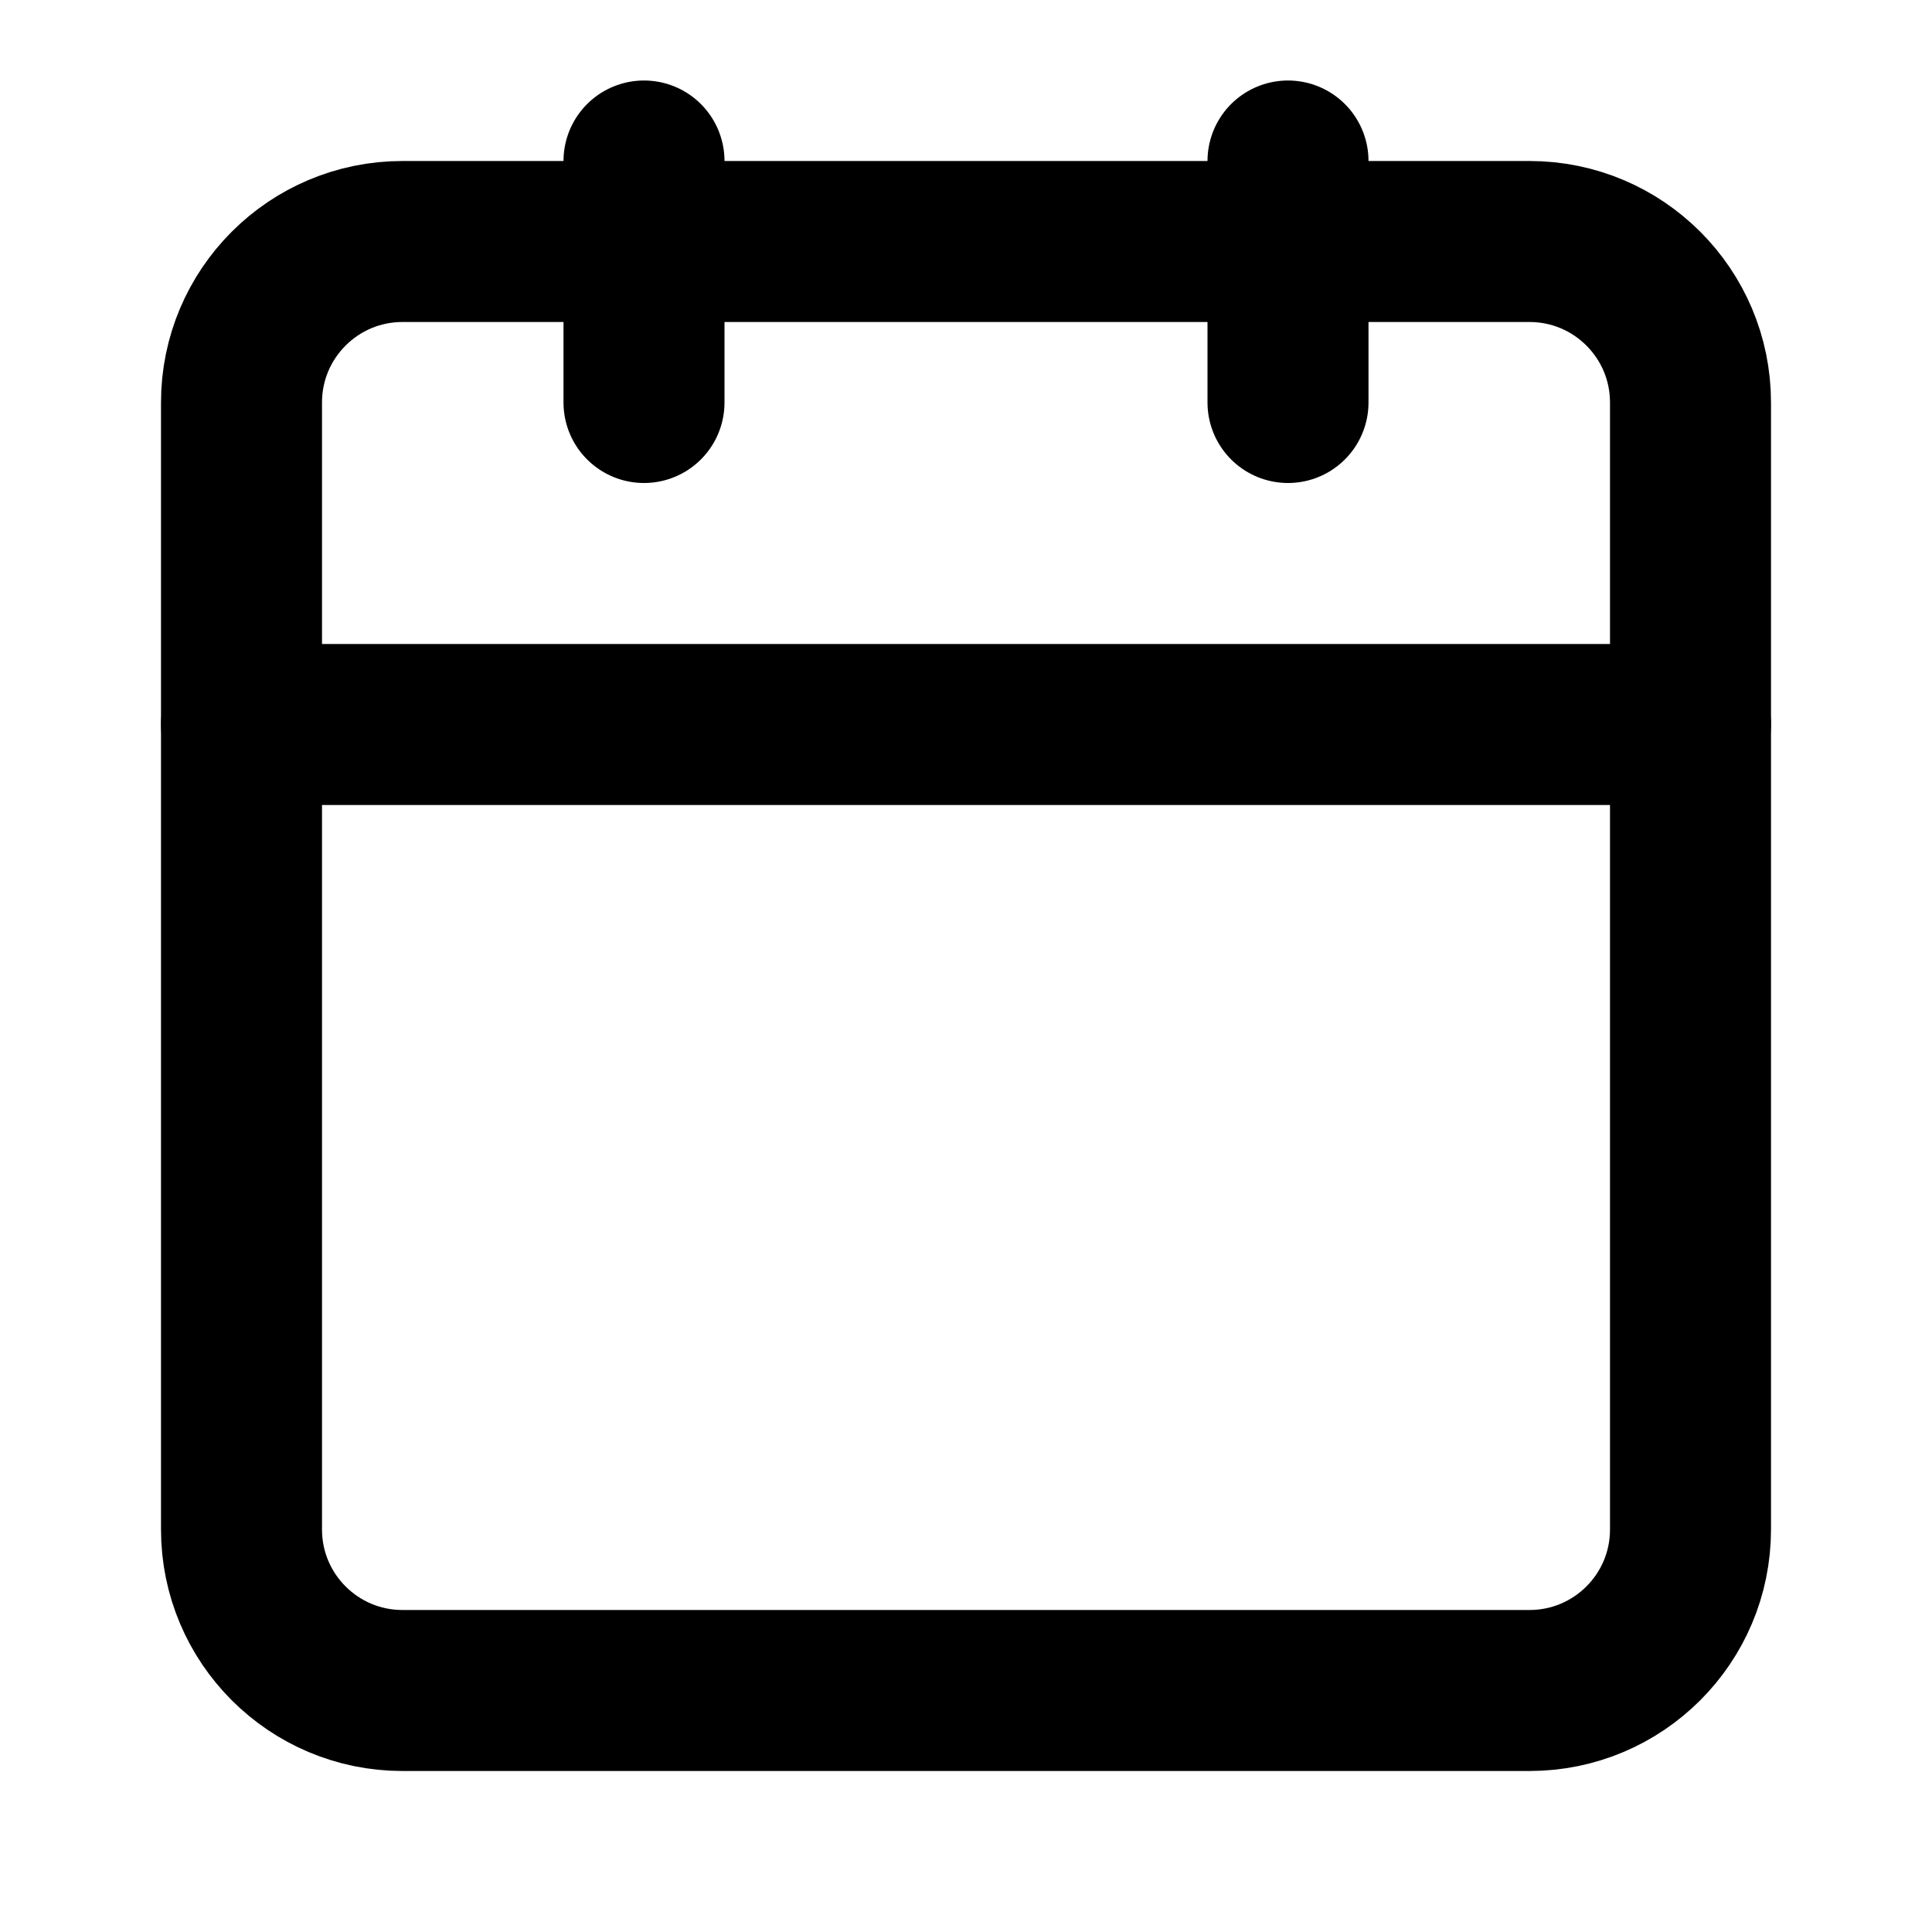
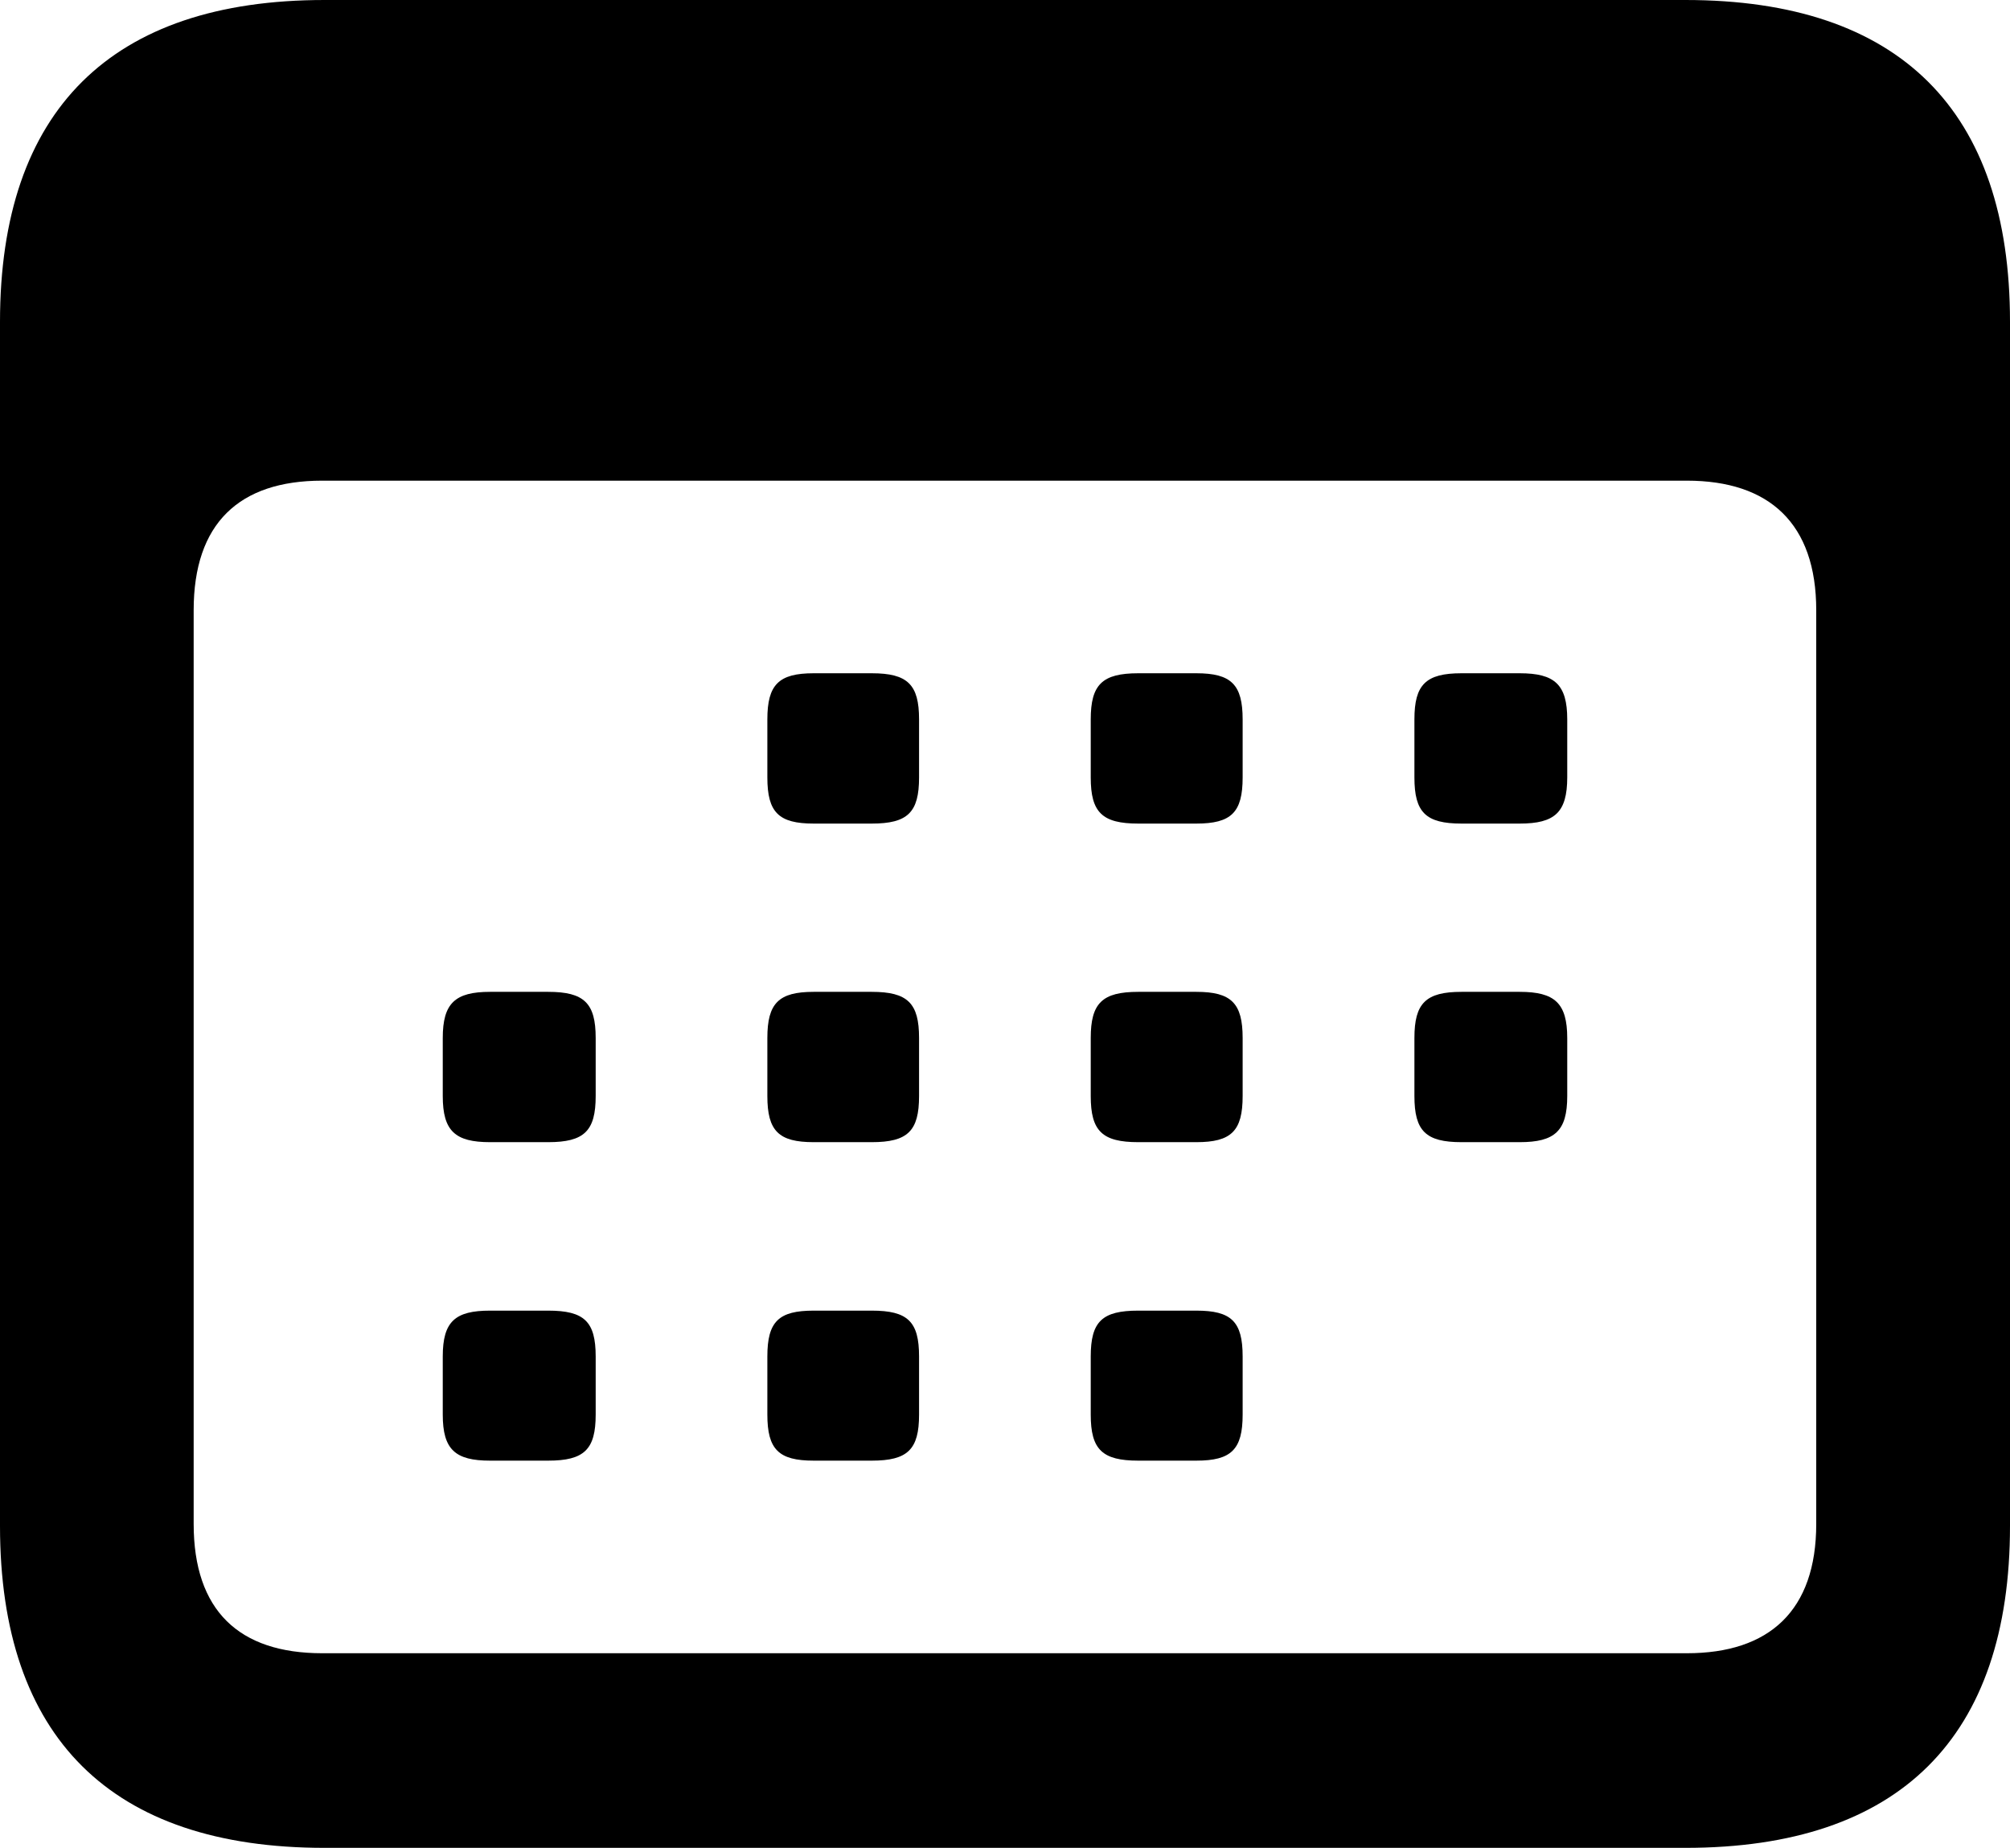
- <svg xmlns="http://www.w3.org/2000/svg" class="lucide lucide-calendar" width="24" height="24" viewBox="0 0 24 24" fill="none" stroke="currentColor" stroke-width="2" stroke-linecap="round" stroke-linejoin="round">
-   <path d="M8 2v3" />
-   <path d="M16 2v3" />
-   <rect x="3" y="3" width="18" height="18" rx="2" />
-   <path d="M3 9h18" />
+ <svg xmlns="http://www.w3.org/2000/svg" viewBox="0 0 19.834 18.23" role="img" aria-label="calendar">
+   <path fill="currentColor" fill-rule="nonzero" d="M3.202 18.23 L16.631 18.23 C18.747 18.23 19.834 17.138 19.834 15.054 L19.834 3.175 C19.834 1.092 18.747 0 16.631 0 L3.202 0 C1.097 0 0 1.089 0 3.175 L0 15.054 C0 17.142 1.097 18.23 3.202 18.23 Z M3.179 16.31 C2.358 16.31 1.911 15.889 1.911 15.034 L1.911 6.02 C1.911 5.165 2.358 4.742 3.179 4.742 L16.646 4.742 C17.46 4.742 17.922 5.165 17.922 6.02 L17.922 15.034 C17.922 15.889 17.46 16.31 16.646 16.31 Z M8.029 8.125 L8.602 8.125 C8.957 8.125 9.069 8.015 9.069 7.67 L9.069 7.097 C9.069 6.754 8.957 6.642 8.602 6.642 L8.029 6.642 C7.684 6.642 7.572 6.754 7.572 7.097 L7.572 7.67 C7.572 8.015 7.684 8.125 8.029 8.125 Z M11.232 8.125 L11.805 8.125 C12.15 8.125 12.262 8.015 12.262 7.67 L12.262 7.097 C12.262 6.754 12.15 6.642 11.805 6.642 L11.232 6.642 C10.876 6.642 10.763 6.754 10.763 7.097 L10.763 7.67 C10.763 8.015 10.876 8.125 11.232 8.125 Z M14.422 8.125 L14.996 8.125 C15.342 8.125 15.465 8.015 15.465 7.67 L15.465 7.097 C15.465 6.754 15.342 6.642 14.996 6.642 L14.422 6.642 C14.069 6.642 13.957 6.754 13.957 7.097 L13.957 7.67 C13.957 8.015 14.069 8.125 14.422 8.125 Z M4.836 11.268 L5.409 11.268 C5.765 11.268 5.878 11.158 5.878 10.813 L5.878 10.24 C5.878 9.897 5.765 9.785 5.409 9.785 L4.836 9.785 C4.491 9.785 4.369 9.897 4.369 10.24 L4.369 10.813 C4.369 11.158 4.491 11.268 4.836 11.268 Z M8.029 11.268 L8.602 11.268 C8.957 11.268 9.069 11.158 9.069 10.813 L9.069 10.24 C9.069 9.897 8.957 9.785 8.602 9.785 L8.029 9.785 C7.684 9.785 7.572 9.897 7.572 10.24 L7.572 10.813 C7.572 11.158 7.684 11.268 8.029 11.268 Z M11.232 11.268 L11.805 11.268 C12.15 11.268 12.262 11.158 12.262 10.813 L12.262 10.24 C12.262 9.897 12.15 9.785 11.805 9.785 L11.232 9.785 C10.876 9.785 10.763 9.897 10.763 10.24 L10.763 10.813 C10.763 11.158 10.876 11.268 11.232 11.268 Z M14.422 11.268 L14.996 11.268 C15.342 11.268 15.465 11.158 15.465 10.813 L15.465 10.24 C15.465 9.897 15.342 9.785 14.996 9.785 L14.422 9.785 C14.069 9.785 13.957 9.897 13.957 10.24 L13.957 10.813 C13.957 11.158 14.069 11.268 14.422 11.268 Z M4.836 14.41 L5.409 14.41 C5.765 14.41 5.878 14.3 5.878 13.956 L5.878 13.382 C5.878 13.037 5.765 12.93 5.409 12.93 L4.836 12.93 C4.491 12.93 4.369 13.037 4.369 13.382 L4.369 13.956 C4.369 14.3 4.491 14.41 4.836 14.41 Z M8.029 14.41 L8.602 14.41 C8.957 14.41 9.069 14.3 9.069 13.956 L9.069 13.382 C9.069 13.037 8.957 12.93 8.602 12.93 L8.029 12.93 C7.684 12.93 7.572 13.037 7.572 13.382 L7.572 13.956 C7.572 14.3 7.684 14.41 8.029 14.41 Z M11.232 14.41 L11.805 14.41 C12.15 14.41 12.262 14.3 12.262 13.956 L12.262 13.382 C12.262 13.037 12.15 12.93 11.805 12.93 L11.232 12.93 C10.876 12.93 10.763 13.037 10.763 13.382 L10.763 13.956 C10.763 14.3 10.876 14.41 11.232 14.41 Z" />
</svg>
